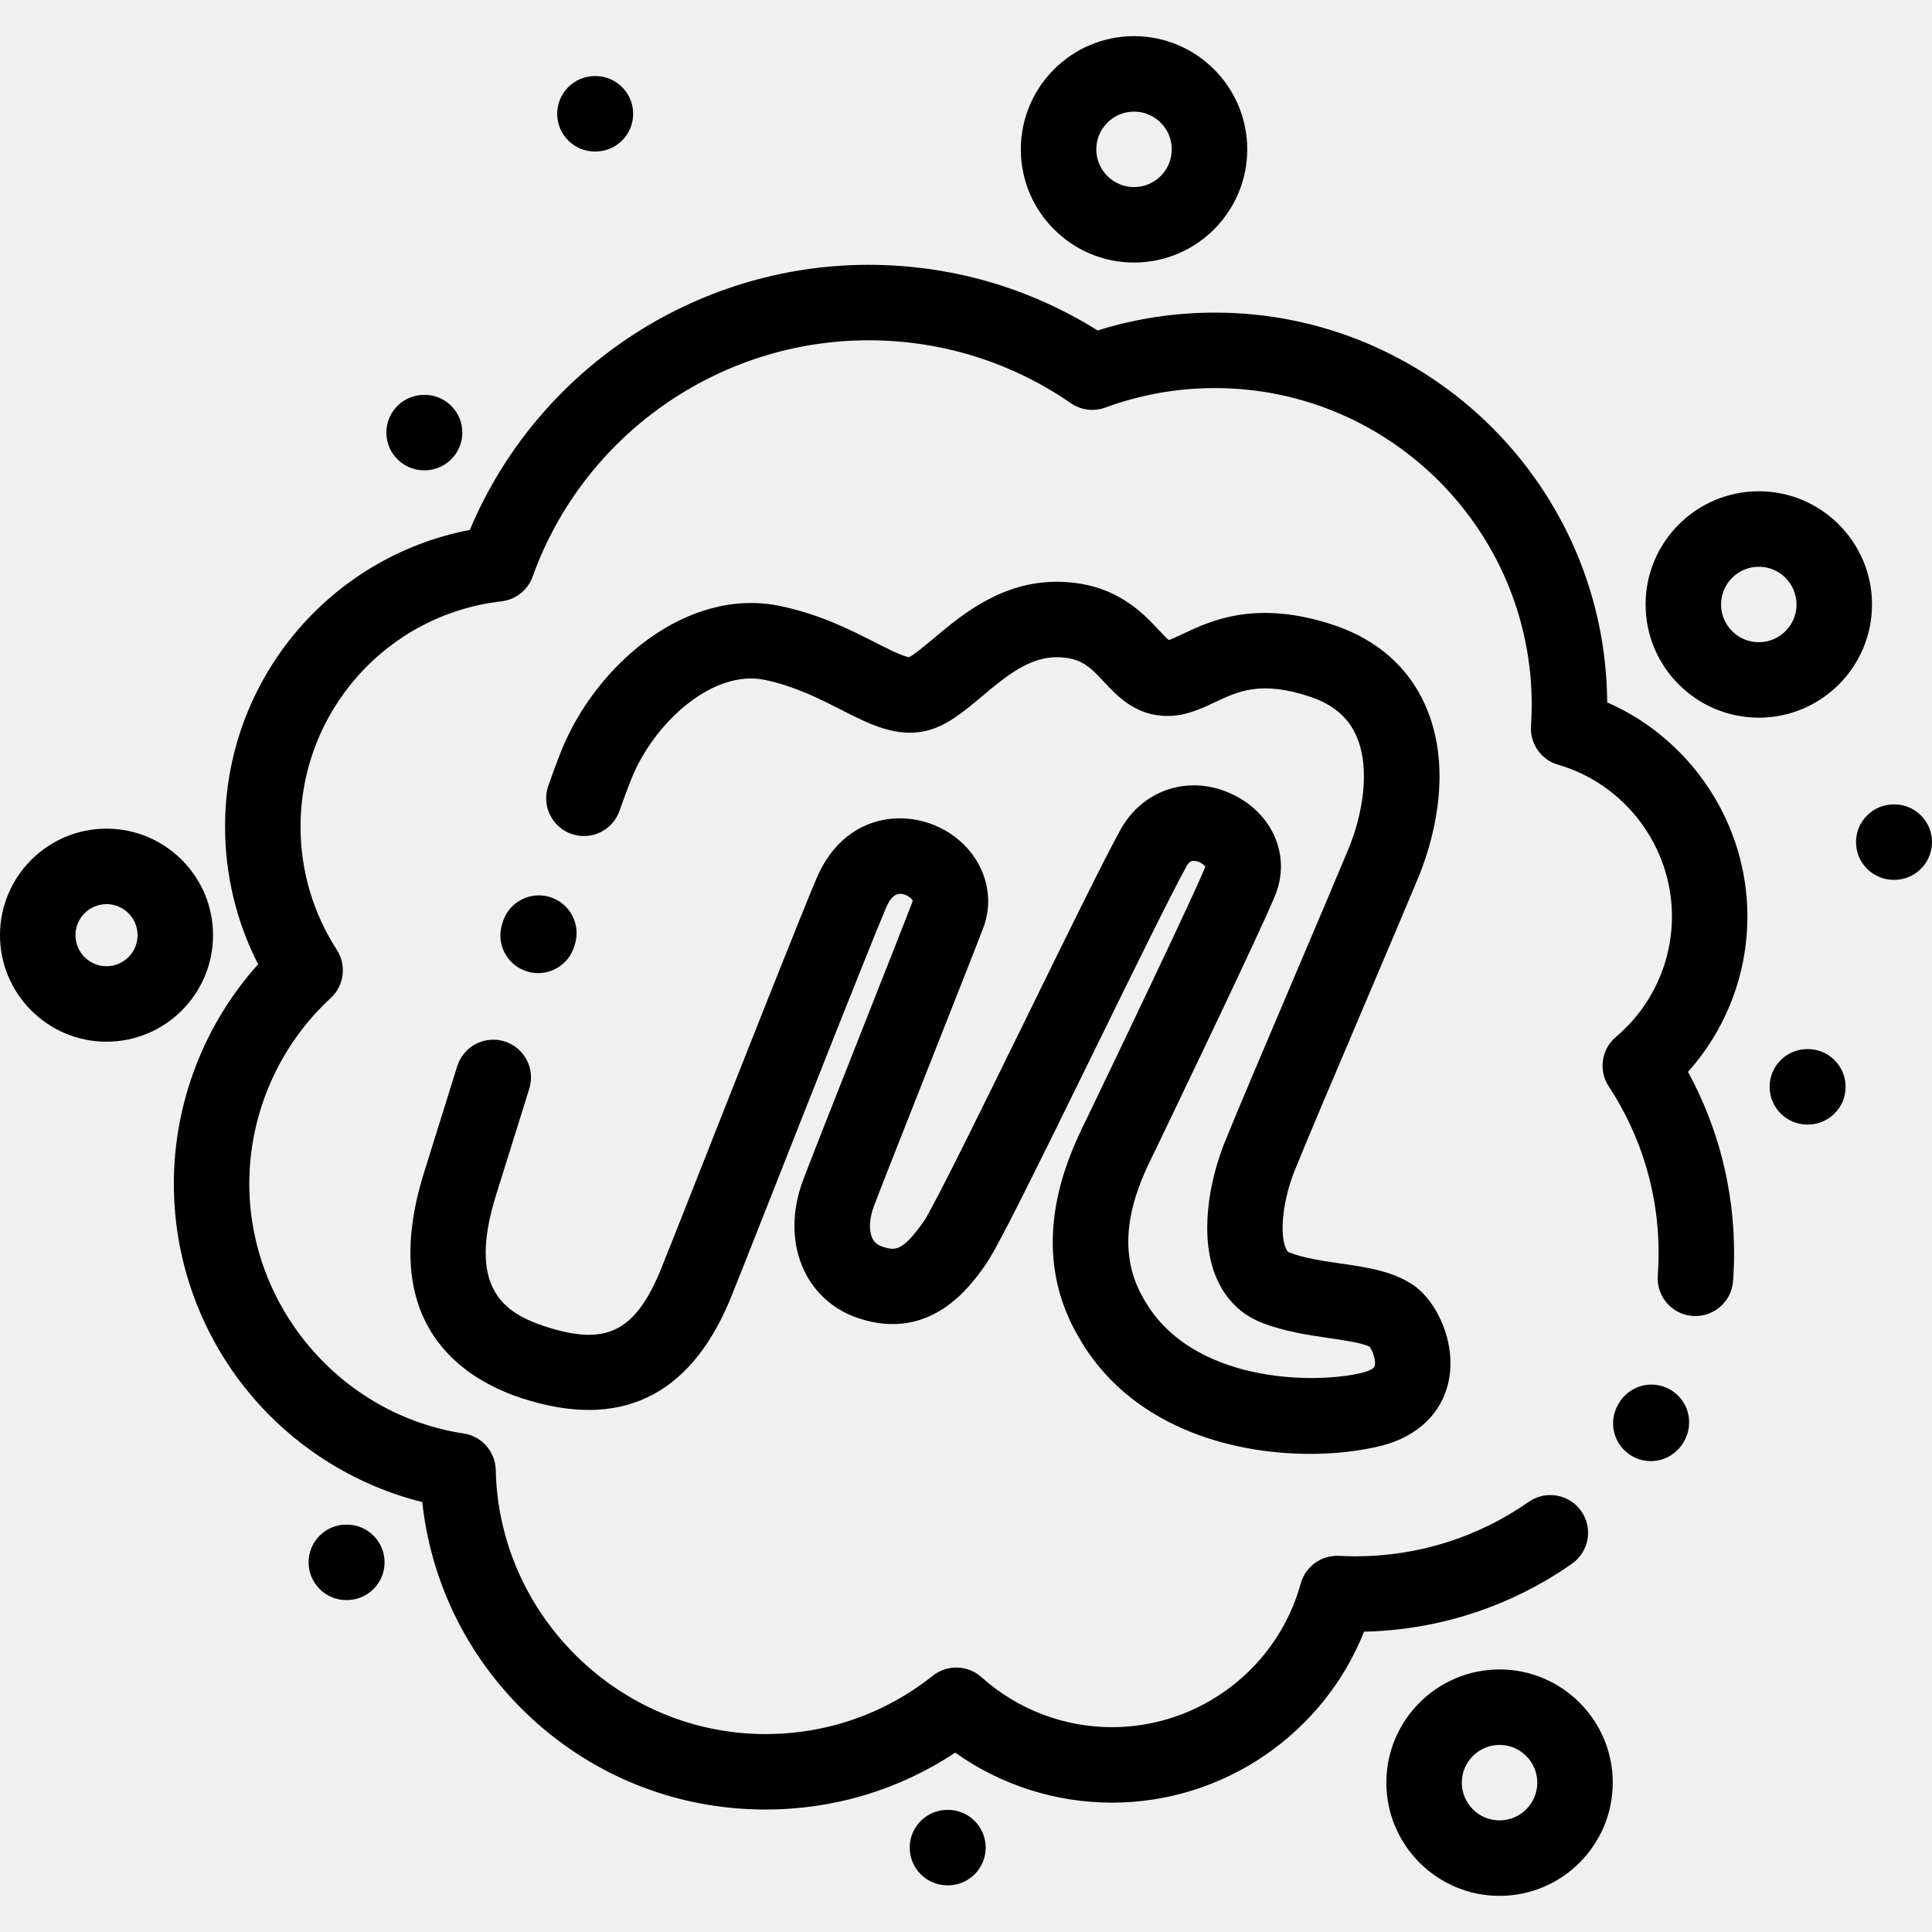
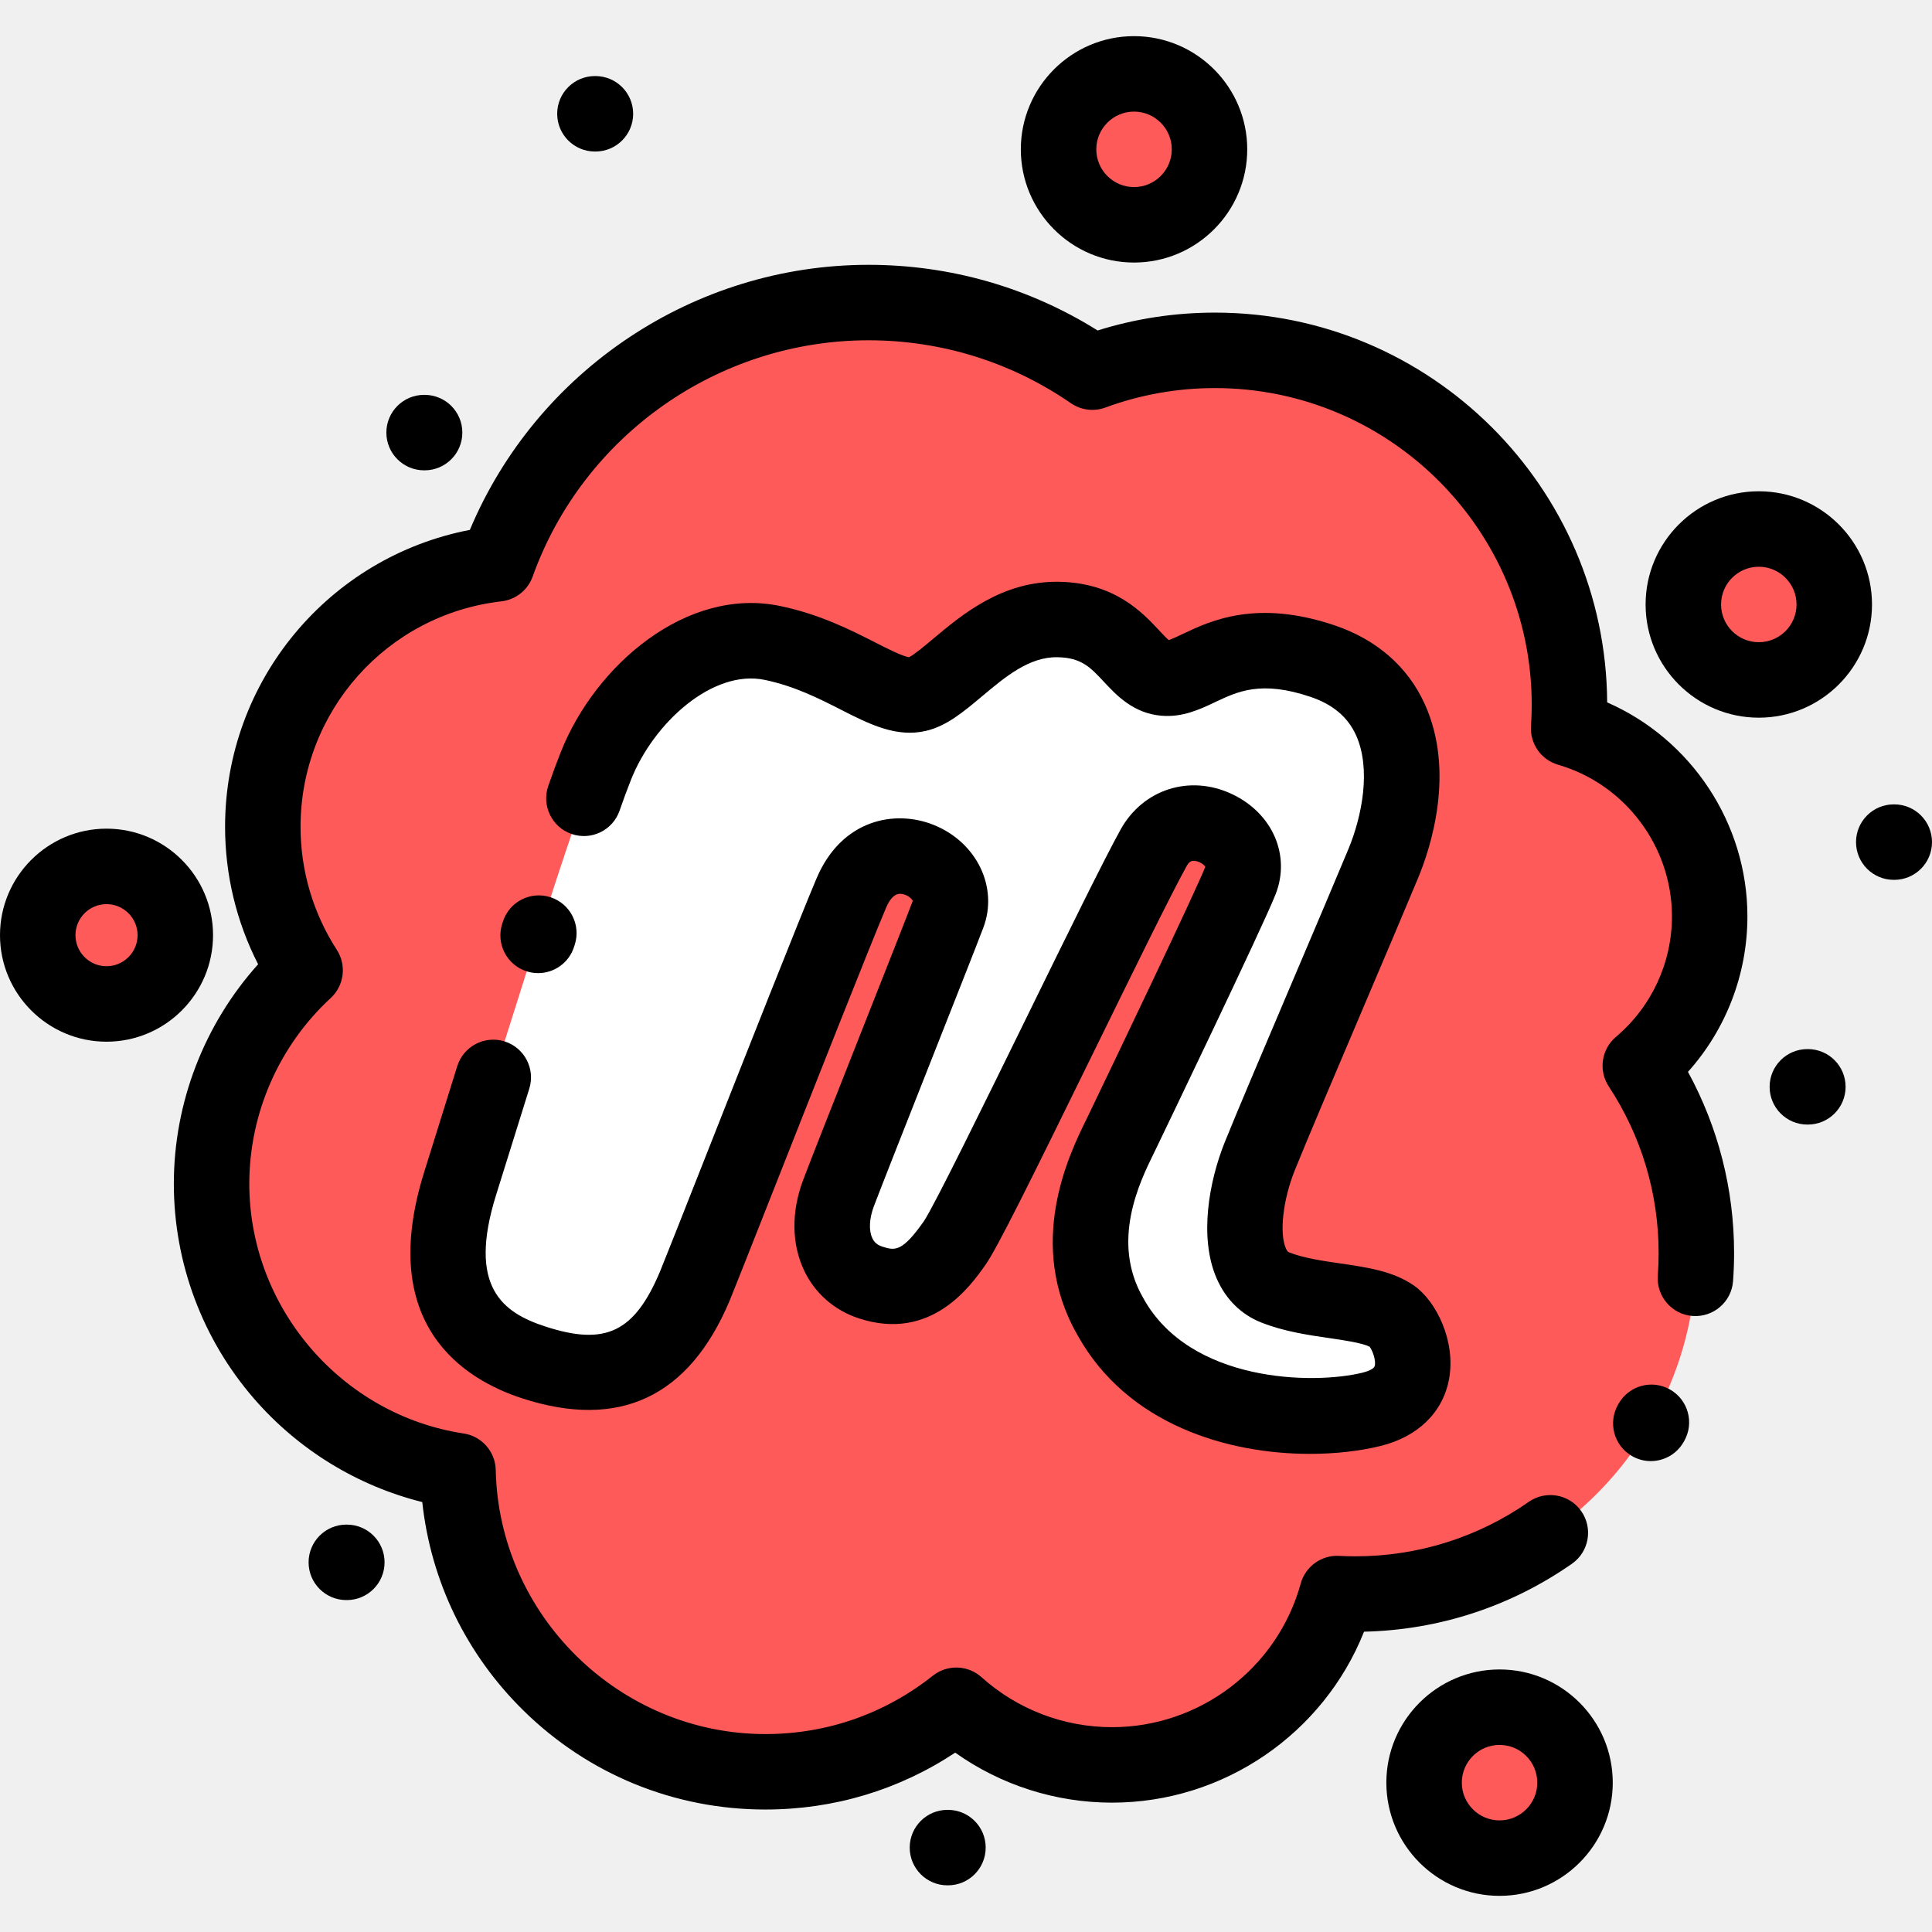
<svg xmlns="http://www.w3.org/2000/svg" version="1.1" id="Capa_1" x="0px" y="0px" viewBox="0 0 512 512" style="enable-background:new 0 0 512 512;" xml:space="preserve">
+   <path style="fill:#FF5A5A;" d="M453.081,242.84c0-23.608-15.787-43.516-37.375-49.779c0.137-2.073,0.213-4.163,0.213-6.27  c0-51.884-42.061-93.945-93.945-93.945c-11.425,0-22.372,2.042-32.5,5.776c-16.851-11.627-37.278-18.442-59.3-18.442  c-45.351,0-83.953,28.879-98.432,69.248c-34.948,4.003-62.095,33.667-62.095,69.687c0,14.02,4.129,27.069,11.213,38.028  c-15.239,14.06-24.791,34.192-24.791,56.561c0,38.542,28.336,70.464,65.312,76.075c0.922,44.208,37.022,79.768,81.451,79.768  c19.123,0,36.693-6.604,50.595-17.632c10.95,9.824,25.419,15.806,41.288,15.806c28.465,0,52.424-19.234,59.63-45.409  c1.596,0.084,3.203,0.13,4.82,0.13c49.919,0,90.387-40.468,90.387-90.387c0-18.333-5.474-35.38-14.854-49.627  C445.936,272.917,453.081,258.716,453.081,242.84z" />
+   <path style="fill:#FFFFFF;" d="M184.117,340.883c-7.627,18.078-17.53,29.494-42.669,20.172  c-25.139-9.321-25.422-28.529-19.49-47.454s28.058-90.671,35.967-110.632s27.87-36.532,46.795-32.578  c18.925,3.955,29.941,15.536,38.415,13.558c8.474-1.977,19.49-20.055,37.285-19.773s19.349,14.829,28.247,15.536  s16.665-12.993,41.805-4.519c25.139,8.474,23.727,35.308,16.101,53.668s-27.682,64.967-32.766,77.678  c-5.084,12.711-6.591,30.412,4.143,34.649s24.48,3.107,31.071,7.721c4.882,3.417,11.299,20.432-5.555,24.575  c-18.238,4.483-54.516,1.949-69.204-24.575c-11.864-20.62-0.565-41.24,3.107-48.867s28.23-58.76,31.354-66.662  c4.802-12.146-15.219-22.832-22.845-8.991c-9.879,17.929-48.179,96.501-52.684,104.666c-4.851,8.792-11.261,13.433-22.486,10.814  c-7.918-1.847-12.132-12.208-8.474-23.727c3.383-10.65,25.591-64.801,29.006-73.83c4.808-12.711-17.674-24.389-25.64-5.62  C218.714,252.917,186.484,335.271,184.117,340.883z" />
+   <path d="M347.138,385.292c-21.65,0-48.355-7.654-61.585-31.468c-13.84-24.142-2.181-47.935,2.21-56.897l0.595-1.222  c7.207-14.967,28.378-59.209,31.063-65.997c-0.27-0.475-1.394-1.435-2.827-1.56c-0.711-0.07-1.369,0.002-2.157,1.43  c-4.332,7.861-14.553,28.717-24.438,48.886c-17.281,35.26-25.758,52.349-28.827,56.71c-3.945,5.604-14.424,20.489-33.586,14.198  c-6.448-2.118-11.578-6.591-14.447-12.594c-3.386-7.085-3.479-15.67-0.261-24.174c2.072-5.476,8.857-22.648,15.418-39.257  c6.153-15.573,11.965-30.283,13.587-34.572c-0.091-0.489-1.372-1.74-3.048-1.891c-0.585-0.051-2.367-0.21-4.033,3.717  c-4.358,10.268-19.063,47.53-29.801,74.738c-6.882,17.438-10.817,27.402-11.672,29.431c-10.753,25.488-29.25,34.168-54.978,25.794  c-15.159-4.934-38.685-19.284-25.938-59.954c0.744-2.373,2.042-6.534,3.548-11.362c1.642-5.263,3.53-11.315,5.216-16.707  c1.648-5.271,7.259-8.206,12.529-6.559c5.271,1.648,8.208,7.258,6.559,12.529c-1.685,5.387-3.571,11.435-5.212,16.692  c-1.509,4.838-2.81,9.009-3.556,11.388c-7.676,24.49,1.732,31.273,13.043,34.955c15.923,5.181,23.584,1.511,30.36-14.55  c0.807-1.912,5.76-14.465,11.496-28.999c10.777-27.309,25.537-64.709,29.995-75.211c6.635-15.635,20.736-18.313,31.032-14.182  c11.428,4.584,17.211,16.552,13.166,27.246c-1.674,4.426-7.512,19.202-13.692,34.846c-6.536,16.541-13.293,33.646-15.313,38.985  c-1.231,3.253-1.381,6.42-0.4,8.472c0.529,1.106,1.344,1.79,2.643,2.216c3.438,1.13,5.342,1.317,10.989-6.707  c2.6-3.76,16.832-32.798,27.224-54.001c10.448-21.318,20.316-41.455,24.88-49.736c5.934-10.77,18.364-14.761,29.56-9.488  c10.779,5.075,15.633,16.271,11.542,26.62c-3.508,8.871-30.497,64.941-31.644,67.323c-0.198,0.413-0.418,0.862-0.655,1.346  c-3.698,7.547-11.392,23.251-2.793,38.195c0.027,0.048,0.054,0.095,0.08,0.143c12.392,22.378,45.066,22.904,58.069,19.709  c1.409-0.347,2.996-0.98,3.219-1.721c0.434-1.437-0.542-4.1-1.308-5.132c-1.898-1.028-6.956-1.764-10.705-2.309  c-5.614-0.816-11.976-1.741-18.008-4.122c-5.368-2.119-9.48-6.192-11.89-11.781c-4.674-10.837-1.962-25.641,2.134-35.883  c2.946-7.365,10.781-25.792,18.357-43.613c5.764-13.556,11.208-26.36,14.459-34.188c3.632-8.745,6.071-21.271,2.021-30.195  c-2.195-4.837-6.146-8.16-12.081-10.16c-13.031-4.394-19.237-1.45-25.24,1.395c-4.017,1.902-8.571,4.064-14.162,3.617  c-7.491-0.595-12.016-5.445-15.32-8.986c-3.606-3.866-5.989-6.42-12.294-6.52c-7.524-0.162-13.929,5.249-20.119,10.443  c-4.781,4.011-9.297,7.8-14.737,9.068c-7.902,1.843-15.028-1.783-22.573-5.624c-5.738-2.92-12.242-6.229-20.159-7.883  c-13.793-2.881-29.466,11.36-35.453,26.472c-1.081,2.729-1.986,5.176-3.026,8.181c-1.807,5.219-7.5,7.987-12.721,6.18  c-5.219-1.807-7.986-7.502-6.18-12.721c1.141-3.296,2.137-5.989,3.332-9.006c9.145-23.077,33.395-43.861,58.138-38.683  c10.523,2.198,18.627,6.322,25.138,9.636c3.128,1.592,7.365,3.748,9.013,3.924c1.337-0.643,4.229-3.067,6.372-4.866  c7.726-6.48,18.303-15.332,33.291-15.119c14.81,0.235,22.191,8.146,26.601,12.874c0.813,0.872,1.87,2.005,2.545,2.575  c0.913-0.293,2.518-1.054,3.747-1.636c7.297-3.459,19.51-9.249,40.193-2.273c11.156,3.76,19.422,10.969,23.905,20.848  c8.199,18.067,1.498,38.28-1.764,46.132c-3.283,7.904-8.743,20.746-14.523,34.342c-7.535,17.723-15.327,36.05-18.193,43.215  c-3.071,7.678-4.077,16.506-2.339,20.534c0.393,0.911,0.691,1.028,0.869,1.099c3.869,1.527,8.786,2.242,13.542,2.934  c7.249,1.054,14.096,2.049,19.593,5.896c5.907,4.135,11.123,14.797,9.25,24.813c-1.645,8.795-8.261,15.234-18.152,17.666  C360.551,384.498,354.105,385.291,347.138,385.292z" />
+   <path d="M142.61,257.888c-1.001,0-2.02-0.151-3.025-0.471c-5.265-1.669-8.179-7.29-6.51-12.555l0.202-0.633  c1.688-5.259,7.321-8.152,12.579-6.465c5.258,1.688,8.152,7.32,6.464,12.578l-0.181,0.564  C150.79,255.167,146.853,257.888,142.61,257.888z" />
  <g>
-     <g>
-       <path d="M374.753,340.717c-5.497-3.847-12.344-4.842-19.593-5.896c-4.756-0.692-9.673-1.407-13.542-2.934    c-0.178-0.071-0.476-0.188-0.869-1.099c-1.738-4.028-0.732-12.856,2.339-20.534c2.866-7.165,10.658-25.492,18.193-43.215    c5.78-13.596,11.24-26.438,14.523-34.342c3.262-7.852,9.963-28.065,1.764-46.132c-4.483-9.879-12.749-17.088-23.905-20.848    c-20.683-6.976-32.896-1.186-40.193,2.273c-1.229,0.582-2.834,1.343-3.747,1.636c-0.675-0.57-1.732-1.703-2.545-2.575    c-4.41-4.728-11.791-12.639-26.601-12.874c-14.988-0.213-25.565,8.639-33.291,15.119c-2.143,1.799-5.035,4.223-6.372,4.866    c-1.648-0.176-5.885-2.332-9.013-3.924c-6.511-3.314-14.615-7.438-25.138-9.636c-24.743-5.178-48.993,15.606-58.138,38.683    c-1.195,3.017-2.191,5.71-3.332,9.006c-1.806,5.219,0.961,10.914,6.18,12.721c5.221,1.807,10.914-0.961,12.721-6.18    c1.04-3.005,1.945-5.452,3.026-8.181c5.987-15.112,21.66-29.353,35.453-26.472c7.917,1.654,14.421,4.963,20.159,7.883    c7.545,3.841,14.671,7.467,22.573,5.624c5.44-1.268,9.956-5.057,14.737-9.068c6.19-5.194,12.595-10.605,20.119-10.443    c6.305,0.1,8.688,2.654,12.294,6.52c3.304,3.541,7.829,8.391,15.32,8.986c5.591,0.447,10.145-1.715,14.162-3.617    c6.003-2.845,12.209-5.789,25.24-1.395c5.935,2,9.886,5.323,12.081,10.16c4.05,8.924,1.611,21.45-2.021,30.195    c-3.251,7.828-8.695,20.632-14.459,34.188c-7.576,17.821-15.411,36.248-18.357,43.613c-4.096,10.242-6.808,25.046-2.134,35.883    c2.41,5.589,6.522,9.662,11.89,11.781c6.032,2.381,12.394,3.306,18.008,4.122c3.749,0.545,8.807,1.281,10.705,2.309    c0.766,1.032,1.742,3.695,1.308,5.132c-0.223,0.741-1.81,1.374-3.219,1.721c-13.003,3.195-45.677,2.669-58.069-19.709    c-0.026-0.048-0.053-0.095-0.08-0.143c-8.599-14.944-0.905-30.648,2.793-38.195c0.237-0.484,0.457-0.933,0.655-1.346    c1.147-2.382,28.136-58.452,31.644-67.323c4.091-10.349-0.763-21.545-11.542-26.62c-11.196-5.273-23.626-1.282-29.56,9.488    c-4.564,8.281-14.432,28.418-24.88,49.736c-10.392,21.203-24.624,50.241-27.224,54.001c-5.647,8.024-7.551,7.837-10.989,6.707    c-1.299-0.426-2.114-1.11-2.643-2.216c-0.981-2.052-0.831-5.219,0.4-8.472c2.02-5.339,8.777-22.444,15.313-38.985    c6.18-15.644,12.018-30.42,13.692-34.846c4.045-10.694-1.738-22.662-13.166-27.246c-10.296-4.131-24.397-1.453-31.032,14.182    c-4.458,10.502-19.218,47.902-29.995,75.211c-5.736,14.534-10.689,27.087-11.496,28.999c-6.776,16.061-14.437,19.731-30.36,14.55    c-11.311-3.682-20.719-10.465-13.043-34.955c0.746-2.379,2.047-6.55,3.556-11.388c1.641-5.257,3.527-11.305,5.212-16.692    c1.649-5.271-1.288-10.881-6.559-12.529c-5.27-1.647-10.881,1.288-12.529,6.559c-1.686,5.392-3.574,11.444-5.216,16.707    c-1.506,4.828-2.804,8.989-3.548,11.362c-12.747,40.67,10.779,55.02,25.938,59.954c25.728,8.374,44.225-0.306,54.978-25.794    c0.855-2.029,4.79-11.993,11.672-29.431c10.738-27.208,25.443-64.47,29.801-74.738c1.666-3.927,3.448-3.768,4.033-3.717    c1.676,0.151,2.957,1.402,3.048,1.891c-1.622,4.289-7.434,18.999-13.587,34.572c-6.561,16.609-13.346,33.781-15.418,39.257    c-3.218,8.504-3.125,17.089,0.261,24.174c2.869,6.003,7.999,10.476,14.447,12.594c19.162,6.291,29.641-8.594,33.586-14.198    c3.069-4.361,11.546-21.45,28.827-56.71c9.885-20.169,20.106-41.025,24.438-48.886c0.788-1.428,1.446-1.5,2.157-1.43    c1.433,0.125,2.557,1.085,2.827,1.56c-2.685,6.788-23.856,51.03-31.063,65.997l-0.595,1.222    c-4.391,8.962-16.05,32.755-2.21,56.897c13.23,23.814,39.935,31.468,61.585,31.468c6.967-0.001,13.413-0.794,18.713-2.096    c9.891-2.432,16.507-8.871,18.152-17.666C385.876,355.514,380.66,344.852,374.753,340.717z" />
-     </g>
+     <circle style="fill:#FF5A5A;" cx="28.23" cy="247.83" r="18.229" />
+     <circle style="fill:#FF5A5A;" cx="300.53" cy="39.577" r="20" />
+     <circle style="fill:#FF5A5A;" cx="397.4" cy="472.42" r="20" />
+     <circle style="fill:#FF5A5A;" cx="466.1" cy="160.19" r="20" />
  </g>
-   <g>
-     <g>
-       <path d="M145.856,237.764c-5.258-1.687-10.891,1.206-12.579,6.465l-0.202,0.633c-1.669,5.265,1.245,10.886,6.51,12.555    c1.005,0.32,2.024,0.471,3.025,0.471c4.243,0,8.18-2.721,9.529-6.982l0.181-0.564    C154.008,245.084,151.114,239.452,145.856,237.764z" />
-     </g>
-   </g>
-   <g>
-     <g>
-       <g>
-         <path d="M442.591,368.245c-4.798-2.737-10.905-1.062-13.639,3.737l-0.117,0.202c-2.773,4.776-1.15,10.897,3.626,13.669     c1.58,0.917,3.307,1.354,5.012,1.354c3.447,0,6.801-1.786,8.658-4.979l0.197-0.343     C449.063,377.087,447.389,370.979,442.591,368.245z" />
-         <path d="M463.082,242.839c0-24.688-14.942-46.989-37.164-56.696c-0.351-57.018-46.844-103.298-103.943-103.298     c-10.625,0-21.061,1.59-31.093,4.735c-18.194-11.399-39.075-17.4-60.708-17.4c-46.206,0-87.926,27.99-105.657,70.246     c-37.386,7.197-64.87,40.002-64.87,78.688c0,12.739,3.009,25.185,8.758,36.426c-14.278,15.888-22.336,36.672-22.336,58.162     c0,20.925,7.542,41.146,21.235,56.938c11.76,13.562,27.375,23.117,44.6,27.425c2.274,20.966,11.653,40.37,26.884,55.312     c17.199,16.875,39.943,26.168,64.043,26.168c18.142,0,35.377-5.188,50.307-15.076c12.096,8.592,26.587,13.252,41.574,13.252     c29.591,0,56.022-18.28,66.773-45.306c19.836-0.449,38.842-6.654,55.1-18.009c4.528-3.163,5.635-9.397,2.472-13.925     c-3.163-4.528-9.398-5.635-13.924-2.472c-13.517,9.442-29.413,14.432-45.97,14.432c-1.368,0-2.815-0.039-4.301-0.116     c-4.679-0.248-8.914,2.807-10.16,7.332c-6.17,22.411-26.726,38.063-49.989,38.063c-12.794,0-25.086-4.706-34.609-13.25     c-3.629-3.255-9.076-3.419-12.893-0.391c-12.755,10.118-28.101,15.467-44.38,15.467c-38.594,0-70.648-31.392-71.453-69.977     c-0.102-4.864-3.688-8.949-8.498-9.678c-32.388-4.914-56.812-33.369-56.812-66.188c0-18.624,7.863-36.562,21.572-49.211     c3.576-3.299,4.258-8.692,1.617-12.778c-6.287-9.727-9.61-20.999-9.61-32.599c0-30.588,22.885-56.275,53.233-59.752     c3.782-0.433,6.99-2.976,8.275-6.559c13.436-37.457,49.21-62.624,89.02-62.624c19.271,0,37.813,5.766,53.621,16.672     c2.677,1.846,6.086,2.278,9.139,1.152c9.285-3.424,19.055-5.159,29.041-5.159c46.287,0,83.945,37.658,83.945,83.945     c0,1.795-0.065,3.683-0.192,5.612c-0.309,4.686,2.683,8.954,7.192,10.263c17.758,5.152,30.161,21.672,30.161,40.174     c0,12.325-5.41,23.972-14.844,31.952c-3.863,3.269-4.676,8.907-1.894,13.134c8.64,13.123,13.207,28.382,13.207,44.128     c0,1.995-0.073,4.01-0.219,5.99c-0.405,5.508,3.732,10.301,9.24,10.706c5.515,0.387,10.302-3.733,10.706-9.241     c0.181-2.465,0.273-4.974,0.273-7.455c0-16.878-4.203-33.311-12.219-47.997C457.425,272.783,463.082,258.169,463.082,242.839z" />
-       </g>
-     </g>
-   </g>
-   <g>
-     <g>
-       <path d="M502,213.168h-0.134c-5.523,0-10,4.478-10,10c0,5.522,4.477,10,10,10H502c5.523,0,10-4.478,10-10    C512,217.646,507.523,213.168,502,213.168z" />
-     </g>
-   </g>
-   <g>
-     <g>
-       <path d="M157.794,20.156h-0.134c-5.523,0-10,4.478-10,10c0,5.522,4.477,10,10,10h0.134c5.523,0,10-4.478,10-10    C167.794,24.634,163.317,20.156,157.794,20.156z" />
-     </g>
-   </g>
-   <g>
-     <g>
-       <path d="M91.915,404.037h-0.134c-5.523,0-10,4.478-10,10c0,5.522,4.477,10,10,10h0.134c5.523,0,10-4.478,10-10    C101.915,408.515,97.438,404.037,91.915,404.037z" />
-     </g>
-   </g>
-   <g>
-     <g>
-       <path d="M251.218,479.633h-0.134c-5.523,0-10,4.478-10,10c0,5.522,4.477,10,10,10h0.134c5.523,0,10-4.478,10-10    C261.218,484.111,256.741,479.633,251.218,479.633z" />
-     </g>
-   </g>
-   <g>
-     <g>
-       <path d="M479.102,278.021h-0.134c-5.523,0-10,4.478-10,10c0,5.522,4.477,10,10,10h0.134c5.523,0,10-4.478,10-10    C489.102,282.499,484.625,278.021,479.102,278.021z" />
-     </g>
-   </g>
-   <g>
-     <g>
-       <path d="M112.525,104.641h-0.134c-5.523,0-10,4.478-10,10c0,5.522,4.477,10,10,10h0.134c5.523,0,10-4.478,10-10    C122.525,109.119,118.048,104.641,112.525,104.641z" />
-     </g>
-   </g>
-   <g>
-     <g>
-       <path d="M28.229,219.603C12.664,219.603,0,232.267,0,247.832s12.664,28.229,28.229,28.229s28.229-12.663,28.229-28.229    C56.458,232.266,43.794,219.603,28.229,219.603z M28.229,256.061c-4.538,0-8.229-3.691-8.229-8.229    c0-4.538,3.691-8.229,8.229-8.229s8.229,3.691,8.229,8.229C36.458,252.37,32.767,256.061,28.229,256.061z" />
-     </g>
-   </g>
-   <g>
-     <g>
-       <path d="M300.53,9.578c-16.542,0-30,13.458-30,30s13.458,30,30,30s30-13.458,30-30S317.072,9.578,300.53,9.578z M300.53,49.578    c-5.514,0-10-4.486-10-10s4.486-10,10-10c5.514,0,10,4.486,10,10S306.044,49.578,300.53,49.578z" />
-     </g>
-   </g>
-   <g>
-     <g>
-       <path d="M397.397,442.422c-16.542,0-30,13.458-30,30s13.458,30,30,30s30-13.458,30-30S413.939,442.422,397.397,442.422z     M397.397,482.422c-5.514,0-10-4.486-10-10c0-5.514,4.486-10,10-10c5.514,0,10,4.486,10,10    C407.397,477.936,402.911,482.422,397.397,482.422z" />
-     </g>
-   </g>
-   <g>
-     <g>
-       <path d="M466.1,130.193c-16.542,0-30,13.458-30,30s13.458,30,30,30s30-13.458,30-30S482.642,130.193,466.1,130.193z     M466.1,170.193c-5.514,0-10-4.486-10-10c0-5.514,4.486-10,10-10c5.514,0,10,4.486,10,10    C476.1,165.707,471.614,170.193,466.1,170.193z" />
-     </g>
-   </g>
+   <path d="M202.831,479.545c-24.1,0-46.844-9.293-64.043-26.168c-15.231-14.942-24.61-34.346-26.884-55.312  c-17.225-4.308-32.84-13.863-44.6-27.425c-13.693-15.792-21.235-36.013-21.235-56.938c0-21.49,8.058-42.274,22.336-58.162  c-5.749-11.241-8.758-23.687-8.758-36.426c0-38.686,27.484-71.491,64.87-78.688C142.248,98.17,183.968,70.18,230.174,70.18  c21.633,0,42.514,6.001,60.708,17.4c10.032-3.145,20.468-4.735,31.093-4.735c57.099,0,103.592,46.28,103.943,103.298  c22.222,9.707,37.164,32.008,37.164,56.696c0,15.33-5.657,29.944-15.75,41.217c8.016,14.686,12.219,31.119,12.219,47.997  c0,2.481-0.092,4.99-0.273,7.455c-0.404,5.508-5.191,9.628-10.706,9.241c-5.508-0.405-9.645-5.198-9.24-10.706  c0.146-1.98,0.219-3.995,0.219-5.99c0-15.746-4.567-31.005-13.207-44.128c-2.782-4.227-1.969-9.865,1.894-13.134  c9.434-7.98,14.844-19.627,14.844-31.952c0-18.502-12.403-35.022-30.161-40.174c-4.509-1.309-7.501-5.577-7.192-10.263  c0.127-1.929,0.192-3.817,0.192-5.612c0-46.287-37.658-83.945-83.945-83.945c-9.986,0-19.756,1.735-29.041,5.159  c-3.053,1.126-6.462,0.694-9.139-1.152c-15.808-10.906-34.35-16.672-53.621-16.672c-39.81,0-75.584,25.167-89.02,62.624  c-1.285,3.583-4.493,6.126-8.275,6.559c-30.348,3.477-53.233,29.164-53.233,59.752c0,11.6,3.323,22.872,9.61,32.599  c2.641,4.086,1.959,9.479-1.617,12.778c-13.709,12.649-21.572,30.587-21.572,49.211c0,32.819,24.424,61.274,56.812,66.188  c4.81,0.729,8.396,4.814,8.498,9.678c0.805,38.585,32.859,69.977,71.453,69.977c16.279,0,31.625-5.349,44.38-15.467  c3.817-3.028,9.264-2.864,12.893,0.391c9.523,8.544,21.815,13.25,34.609,13.25c23.263,0,43.819-15.652,49.989-38.063  c1.246-4.525,5.481-7.58,10.16-7.332c1.486,0.077,2.933,0.116,4.301,0.116c16.557,0,32.453-4.99,45.97-14.432  c4.526-3.163,10.761-2.056,13.924,2.472c3.163,4.528,2.056,10.762-2.472,13.925c-16.258,11.355-35.264,17.56-55.1,18.009  c-10.751,27.026-37.182,45.306-66.773,45.306c-14.987,0-29.478-4.66-41.574-13.252C238.208,474.357,220.973,479.545,202.831,479.545  z M437.473,387.207c-1.705,0-3.432-0.437-5.012-1.354c-4.776-2.772-6.399-8.893-3.626-13.669l0.117-0.202  c2.734-4.799,8.841-6.474,13.639-3.737c4.798,2.734,6.472,8.842,3.737,13.64l-0.197,0.343  C444.274,385.421,440.92,387.207,437.473,387.207z" />
+   <path d="M502,233.168h-0.134c-5.523,0-10-4.478-10-10s4.477-10,10-10H502c5.523,0,10,4.478,10,10S507.523,233.168,502,233.168z" />
+   <path d="M157.794,40.156h-0.134c-5.523,0-10-4.478-10-10s4.477-10,10-10h0.134c5.523,0,10,4.478,10,10  S163.317,40.156,157.794,40.156z" />
+   <path d="M91.915,424.037h-0.134c-5.523,0-10-4.478-10-10s4.477-10,10-10h0.134c5.523,0,10,4.478,10,10  S97.438,424.037,91.915,424.037z" />
+   <path d="M251.218,499.633h-0.134c-5.523,0-10-4.478-10-10s4.477-10,10-10h0.134c5.523,0,10,4.478,10,10  S256.741,499.633,251.218,499.633z" />
+   <path d="M479.102,298.021h-0.134c-5.523,0-10-4.478-10-10s4.477-10,10-10h0.134c5.523,0,10,4.478,10,10  S484.625,298.021,479.102,298.021z" />
+   <path d="M112.525,124.641h-0.134c-5.523,0-10-4.478-10-10s4.477-10,10-10h0.134c5.523,0,10,4.478,10,10  S118.048,124.641,112.525,124.641z" />
+   <path d="M28.229,276.061C12.664,276.061,0,263.397,0,247.832s12.664-28.229,28.229-28.229s28.229,12.663,28.229,28.229  S43.794,276.061,28.229,276.061z M28.229,239.603c-4.538,0-8.229,3.691-8.229,8.229c0,4.538,3.691,8.229,8.229,8.229  s8.229-3.691,8.229-8.229C36.458,243.294,32.767,239.603,28.229,239.603z" />
+   <path d="M300.53,69.578c-16.542,0-30-13.458-30-30s13.458-30,30-30s30,13.458,30,30S317.072,69.578,300.53,69.578z M300.53,29.578  c-5.514,0-10,4.486-10,10s4.486,10,10,10s10-4.486,10-10S306.044,29.578,300.53,29.578z" />
+   <path d="M397.397,502.422c-16.542,0-30-13.458-30-30s13.458-30,30-30s30,13.458,30,30S413.939,502.422,397.397,502.422z   M397.397,462.422c-5.514,0-10,4.486-10,10s4.486,10,10,10s10-4.486,10-10S402.911,462.422,397.397,462.422z" />
+   <path d="M466.1,190.193c-16.542,0-30-13.458-30-30s13.458-30,30-30s30,13.458,30,30S482.642,190.193,466.1,190.193z M466.1,150.193  c-5.514,0-10,4.486-10,10s4.486,10,10,10s10-4.486,10-10S471.614,150.193,466.1,150.193z" />
  <g>
</g>
  <g>
</g>
  <g>
</g>
  <g>
</g>
  <g>
</g>
  <g>
</g>
  <g>
</g>
  <g>
</g>
  <g>
</g>
  <g>
</g>
  <g>
</g>
  <g>
</g>
  <g>
</g>
  <g>
</g>
  <g>
</g>
</svg>
